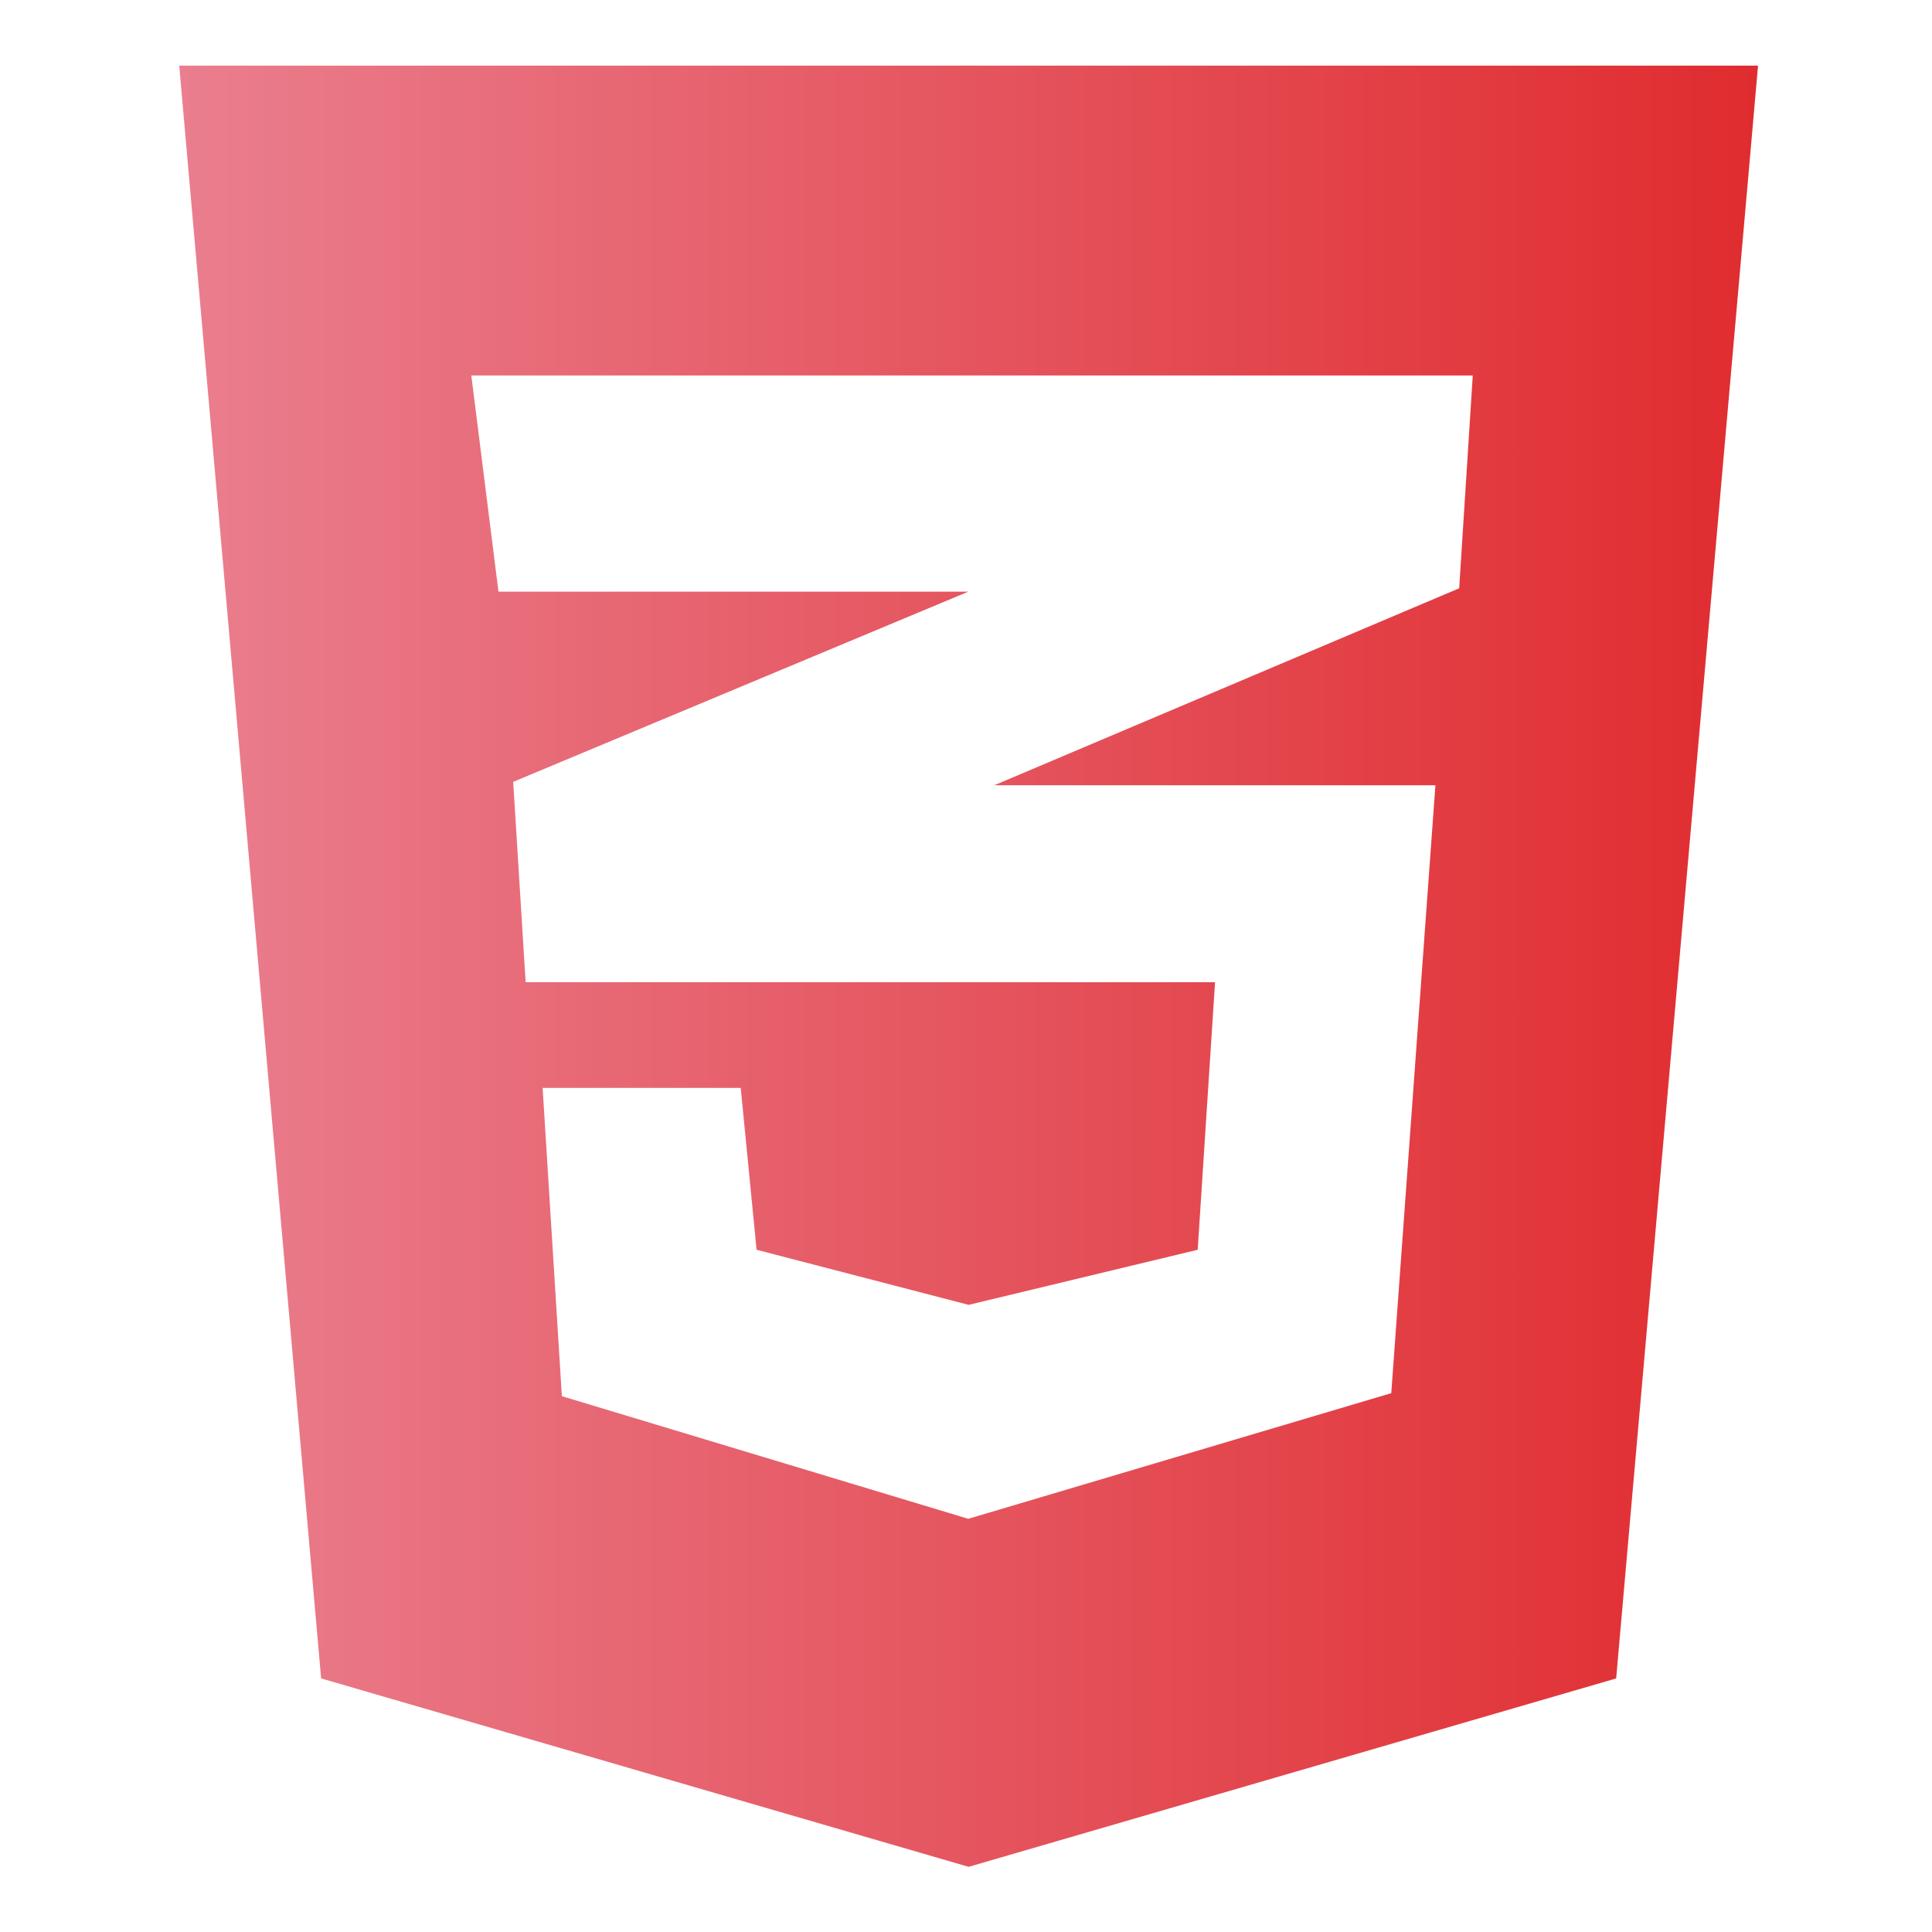
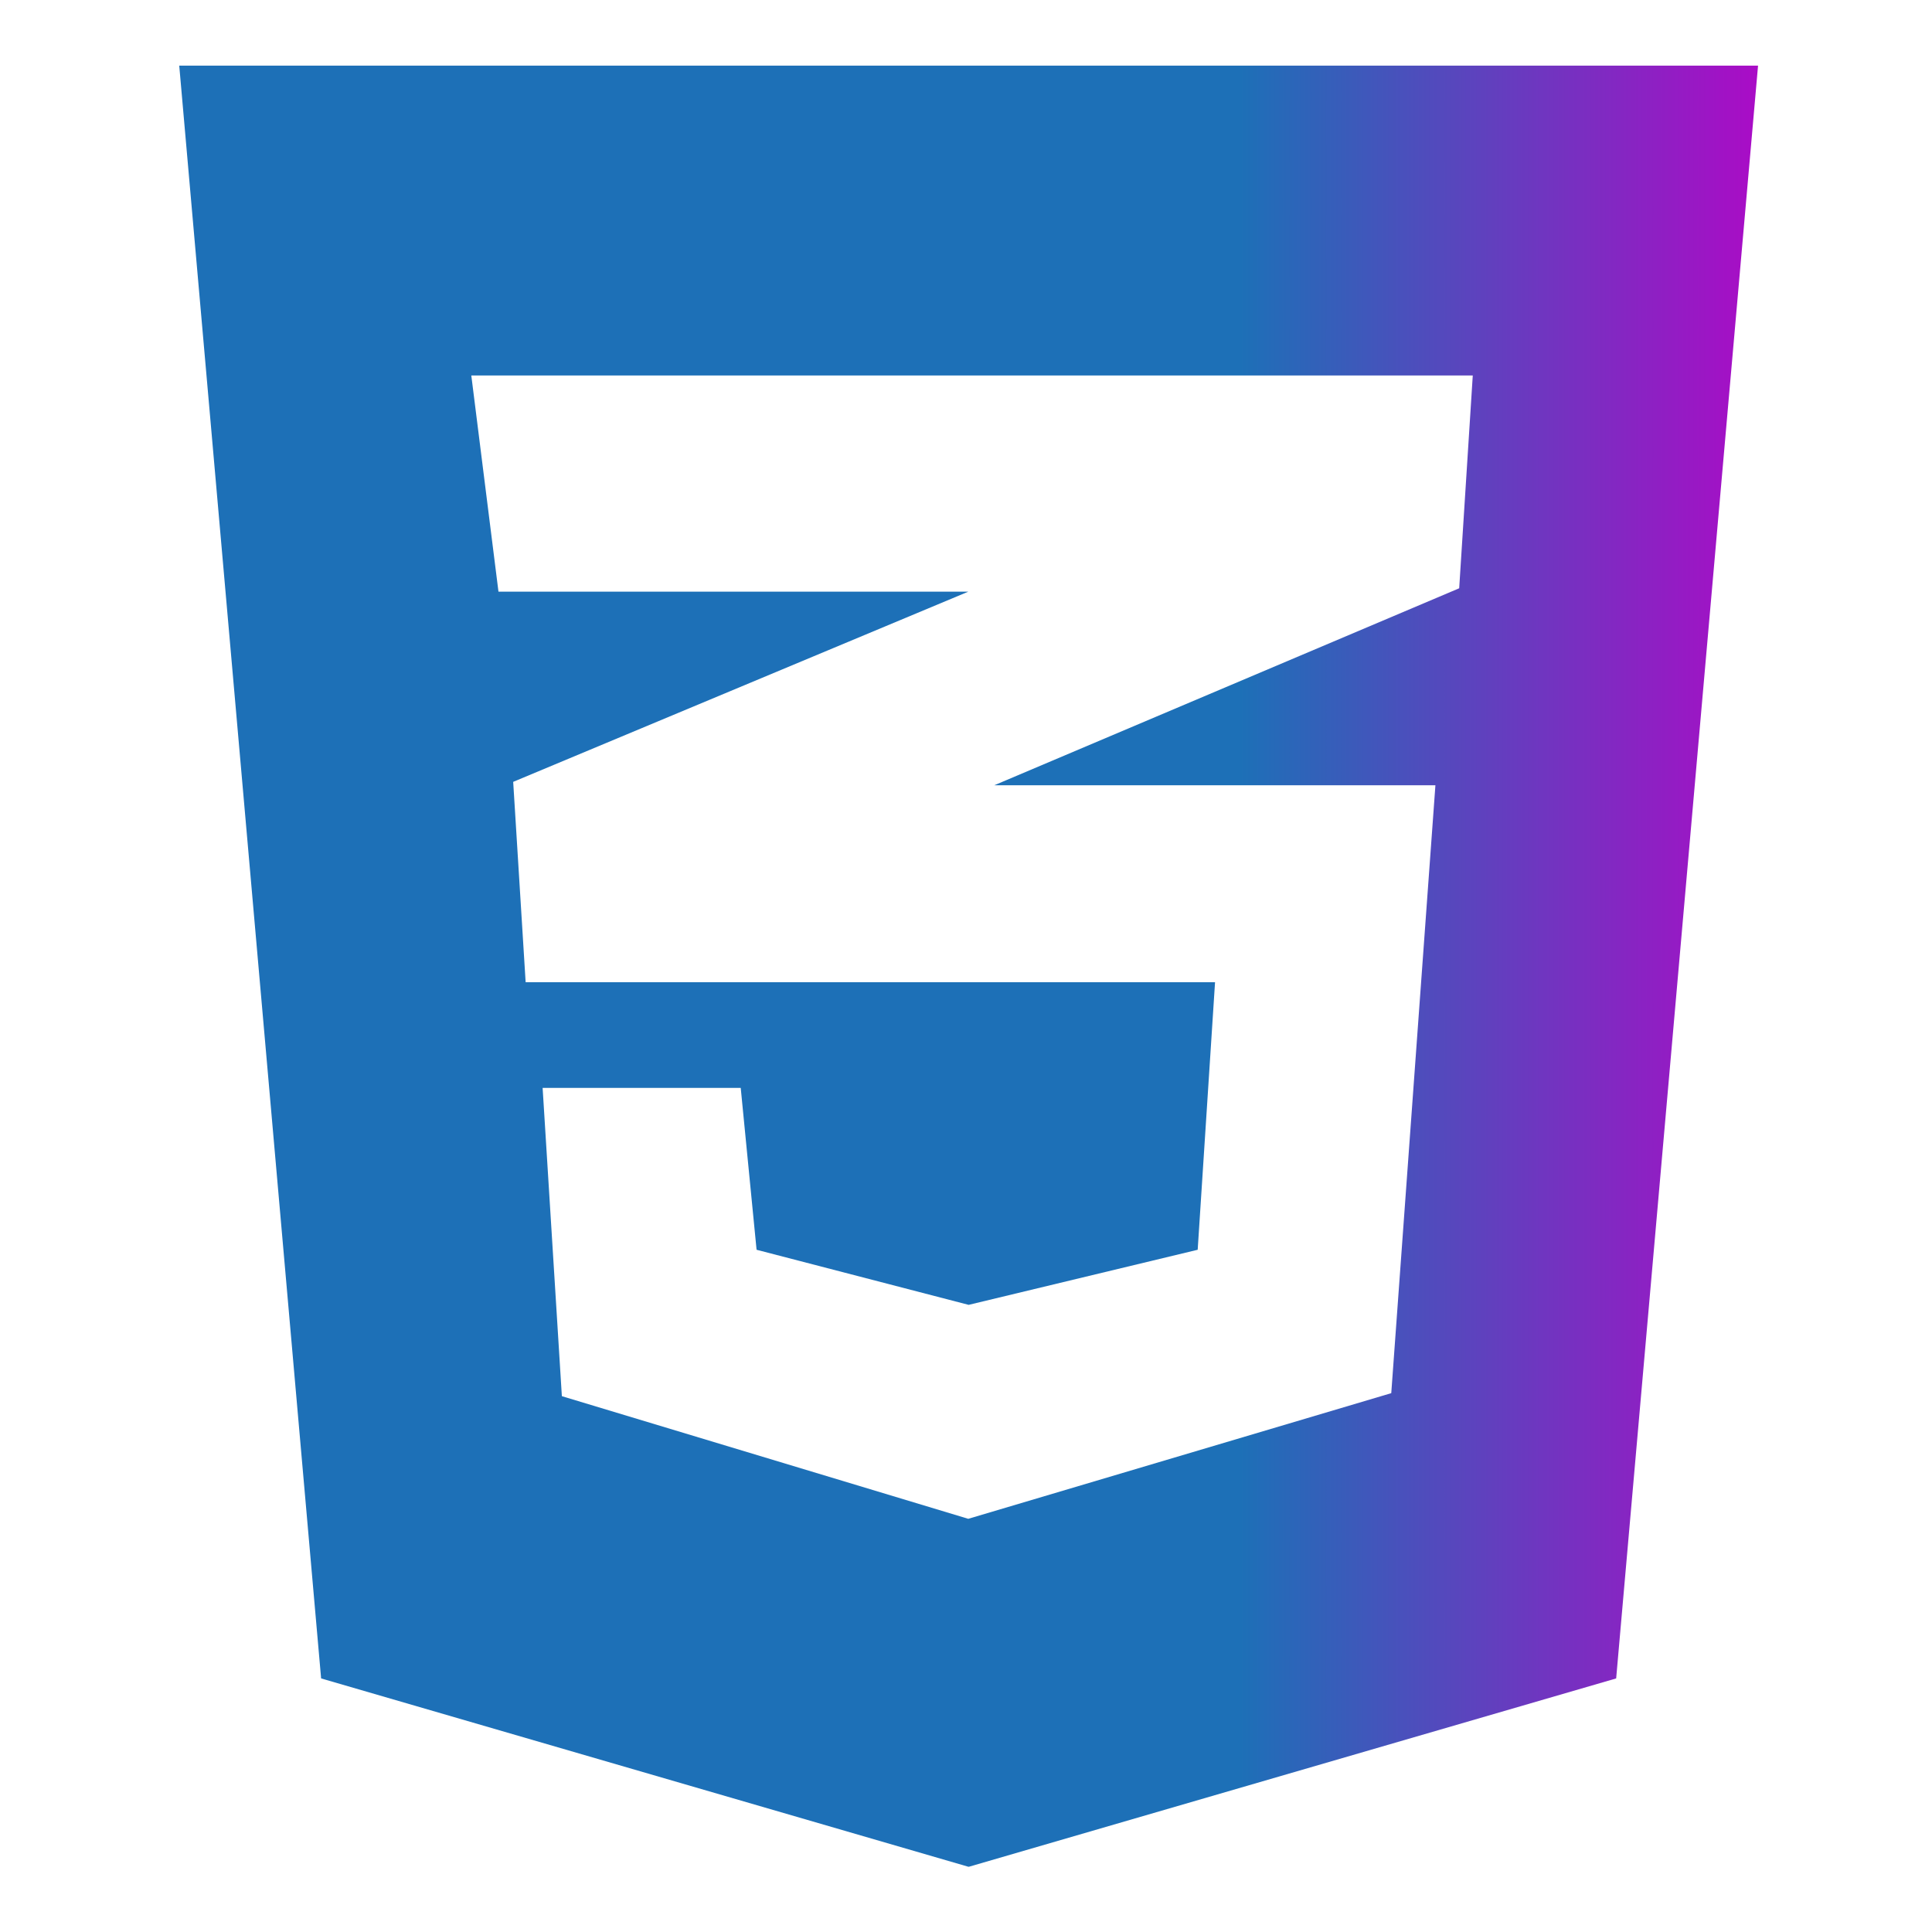
<svg xmlns="http://www.w3.org/2000/svg" xmlns:xlink="http://www.w3.org/1999/xlink" version="1.1" id="Capa_1" x="0px" y="0px" viewBox="0 0 512 512" style="enable-background:new 0 0 512 512;" xml:space="preserve">
  <style type="text/css">
	.st0{opacity:0.8;}
	.st1{clip-path:url(#SVGID_2_);}
	.st2{clip-path:url(#SVGID_4_);fill:url(#SVGID_5_);}
	.st3{fill:url(#SVGID_6_);}
</style>
  <g class="st0">
    <g>
      <g>
-         <defs>
-           <rect id="SVGID_1_" x="1030" y="17.4" width="418.4" height="477.2" />
-         </defs>
-         <clipPath id="SVGID_2_">
-           <use xlink:href="#SVGID_1_" style="overflow:visible;" />
-         </clipPath>
-         <g class="st1">
-           <g>
-             <defs>
-               <path id="SVGID_3_" d="M1108.3,103.7h264.5l-4.5,54h-200.6l5.4,52.2h188.1l-9.9,164.7l-112,30.6l-107.5-30.6l-5.4-84.6h52.3        l3.5,38.7l58.1,19.8l59.8-15.3l2.7-69.3l-179.9,1L1108.3,103.7z M1030,17.4l37.6,427.4l171.5,49.9l0,0l0,0h0.1l0,0l171.5-49.9        l37.6-427.4C1448.3,17.4,1030,17.4,1030,17.4z" />
-             </defs>
-             <clipPath id="SVGID_4_">
-               <use xlink:href="#SVGID_3_" style="overflow:visible;" />
-             </clipPath>
-             <linearGradient id="SVGID_5_" gradientUnits="userSpaceOnUse" x1="-136.692" y1="-110.683" x2="-105.687" y2="-110.683" gradientTransform="matrix(13.491 0 0 -13.491 2874.117 -1237.169)">
-               <stop offset="0" style="stop-color:#1D70B7" />
-               <stop offset="0.291" style="stop-color:#4653BB" />
-               <stop offset="1" style="stop-color:#500CC6" />
-             </linearGradient>
-             <rect x="1030" y="17.4" class="st2" width="418.3" height="477.3" />
+         <g>
+           <defs>
+             <rect id="SVGID_1_" x="1030" y="17.4" width="418.4" height="477.2" />
+           </defs>
+           <clipPath id="SVGID_2_">
+             <use xlink:href="#SVGID_1_" style="overflow:visible;" />
+           </clipPath>
+           <g class="st1">
+             <g>
+               <g>
+                 <defs>
+                   <path id="SVGID_3_" d="M1108.3,103.7h264.5l-4.5,54h-200.6l5.4,52.2h188.1l-9.9,164.7l-112,30.6l-107.5-30.6l-5.4-84.6h52.3          l3.5,38.7l58.1,19.8l59.8-15.3l2.7-69.3l-179.9,1L1108.3,103.7z M1030,17.4l37.6,427.4l171.5,49.9l0,0l0,0h0.1l0,0          l171.5-49.9l37.6-427.4C1448.3,17.4,1030,17.4,1030,17.4z" />
+                 </defs>
+                 <clipPath id="SVGID_4_">
+                   <use xlink:href="#SVGID_3_" style="overflow:visible;" />
+                 </clipPath>
+                 <linearGradient id="SVGID_5_" gradientUnits="userSpaceOnUse" x1="-265.389" y1="677.315" x2="-234.383" y2="677.315" gradientTransform="matrix(13.491 0 0 13.491 4610.367 -8881.603)">
+                   <stop offset="0" style="stop-color:#1D70B7" />
+                   <stop offset="0.291" style="stop-color:#4653BB" />
+                   <stop offset="1" style="stop-color:#500CC6" />
+                 </linearGradient>
+                 <rect x="1030" y="17.4" class="st2" width="418.3" height="477.3" />
+               </g>
+             </g>
          </g>
        </g>
      </g>
    </g>
  </g>
-   <linearGradient id="SVGID_6_" gradientUnits="userSpaceOnUse" x1="47.5" y1="256.05" x2="465.9" y2="256.05">
-     <stop offset="6.926126e-08" style="stop-color:#EA7E8E" />
-     <stop offset="1" style="stop-color:#E02C2F" />
+   <linearGradient id="SVGID_6_" gradientUnits="userSpaceOnUse" x1="47.5" y1="257.95" x2="465.9" y2="257.95" gradientTransform="matrix(1 0 0 -1 0 514)">
+     <stop offset="6.926126e-08" style="stop-color:#1D70B7" />
+     <stop offset="0.672" style="stop-color:#1D70B7" />
+     <stop offset="1" style="stop-color:#AA0CC6" />
+     <stop offset="1" style="stop-color:#AA0CC6" />
  </linearGradient>
  <path class="st3" d="M124.9,99.5h265.4l-3.6,56.4l-123.2,52.2h116.9l-11.7,161.1l-112.1,33.3L148.9,370l-5.1-81.7h52.5l4.2,42.9  l56.2,14.6l60.7-14.6l4.6-70.9H139.3l-3.3-53.1l120.6-50.4H132.1L124.9,99.5z M47.5,17.4l37.6,427.4l171.5,49.9l0,0h0.1h0.1l0,0  l171.5-49.9l37.6-427.4C465.9,17.4,47.5,17.4,47.5,17.4z" />
</svg>
